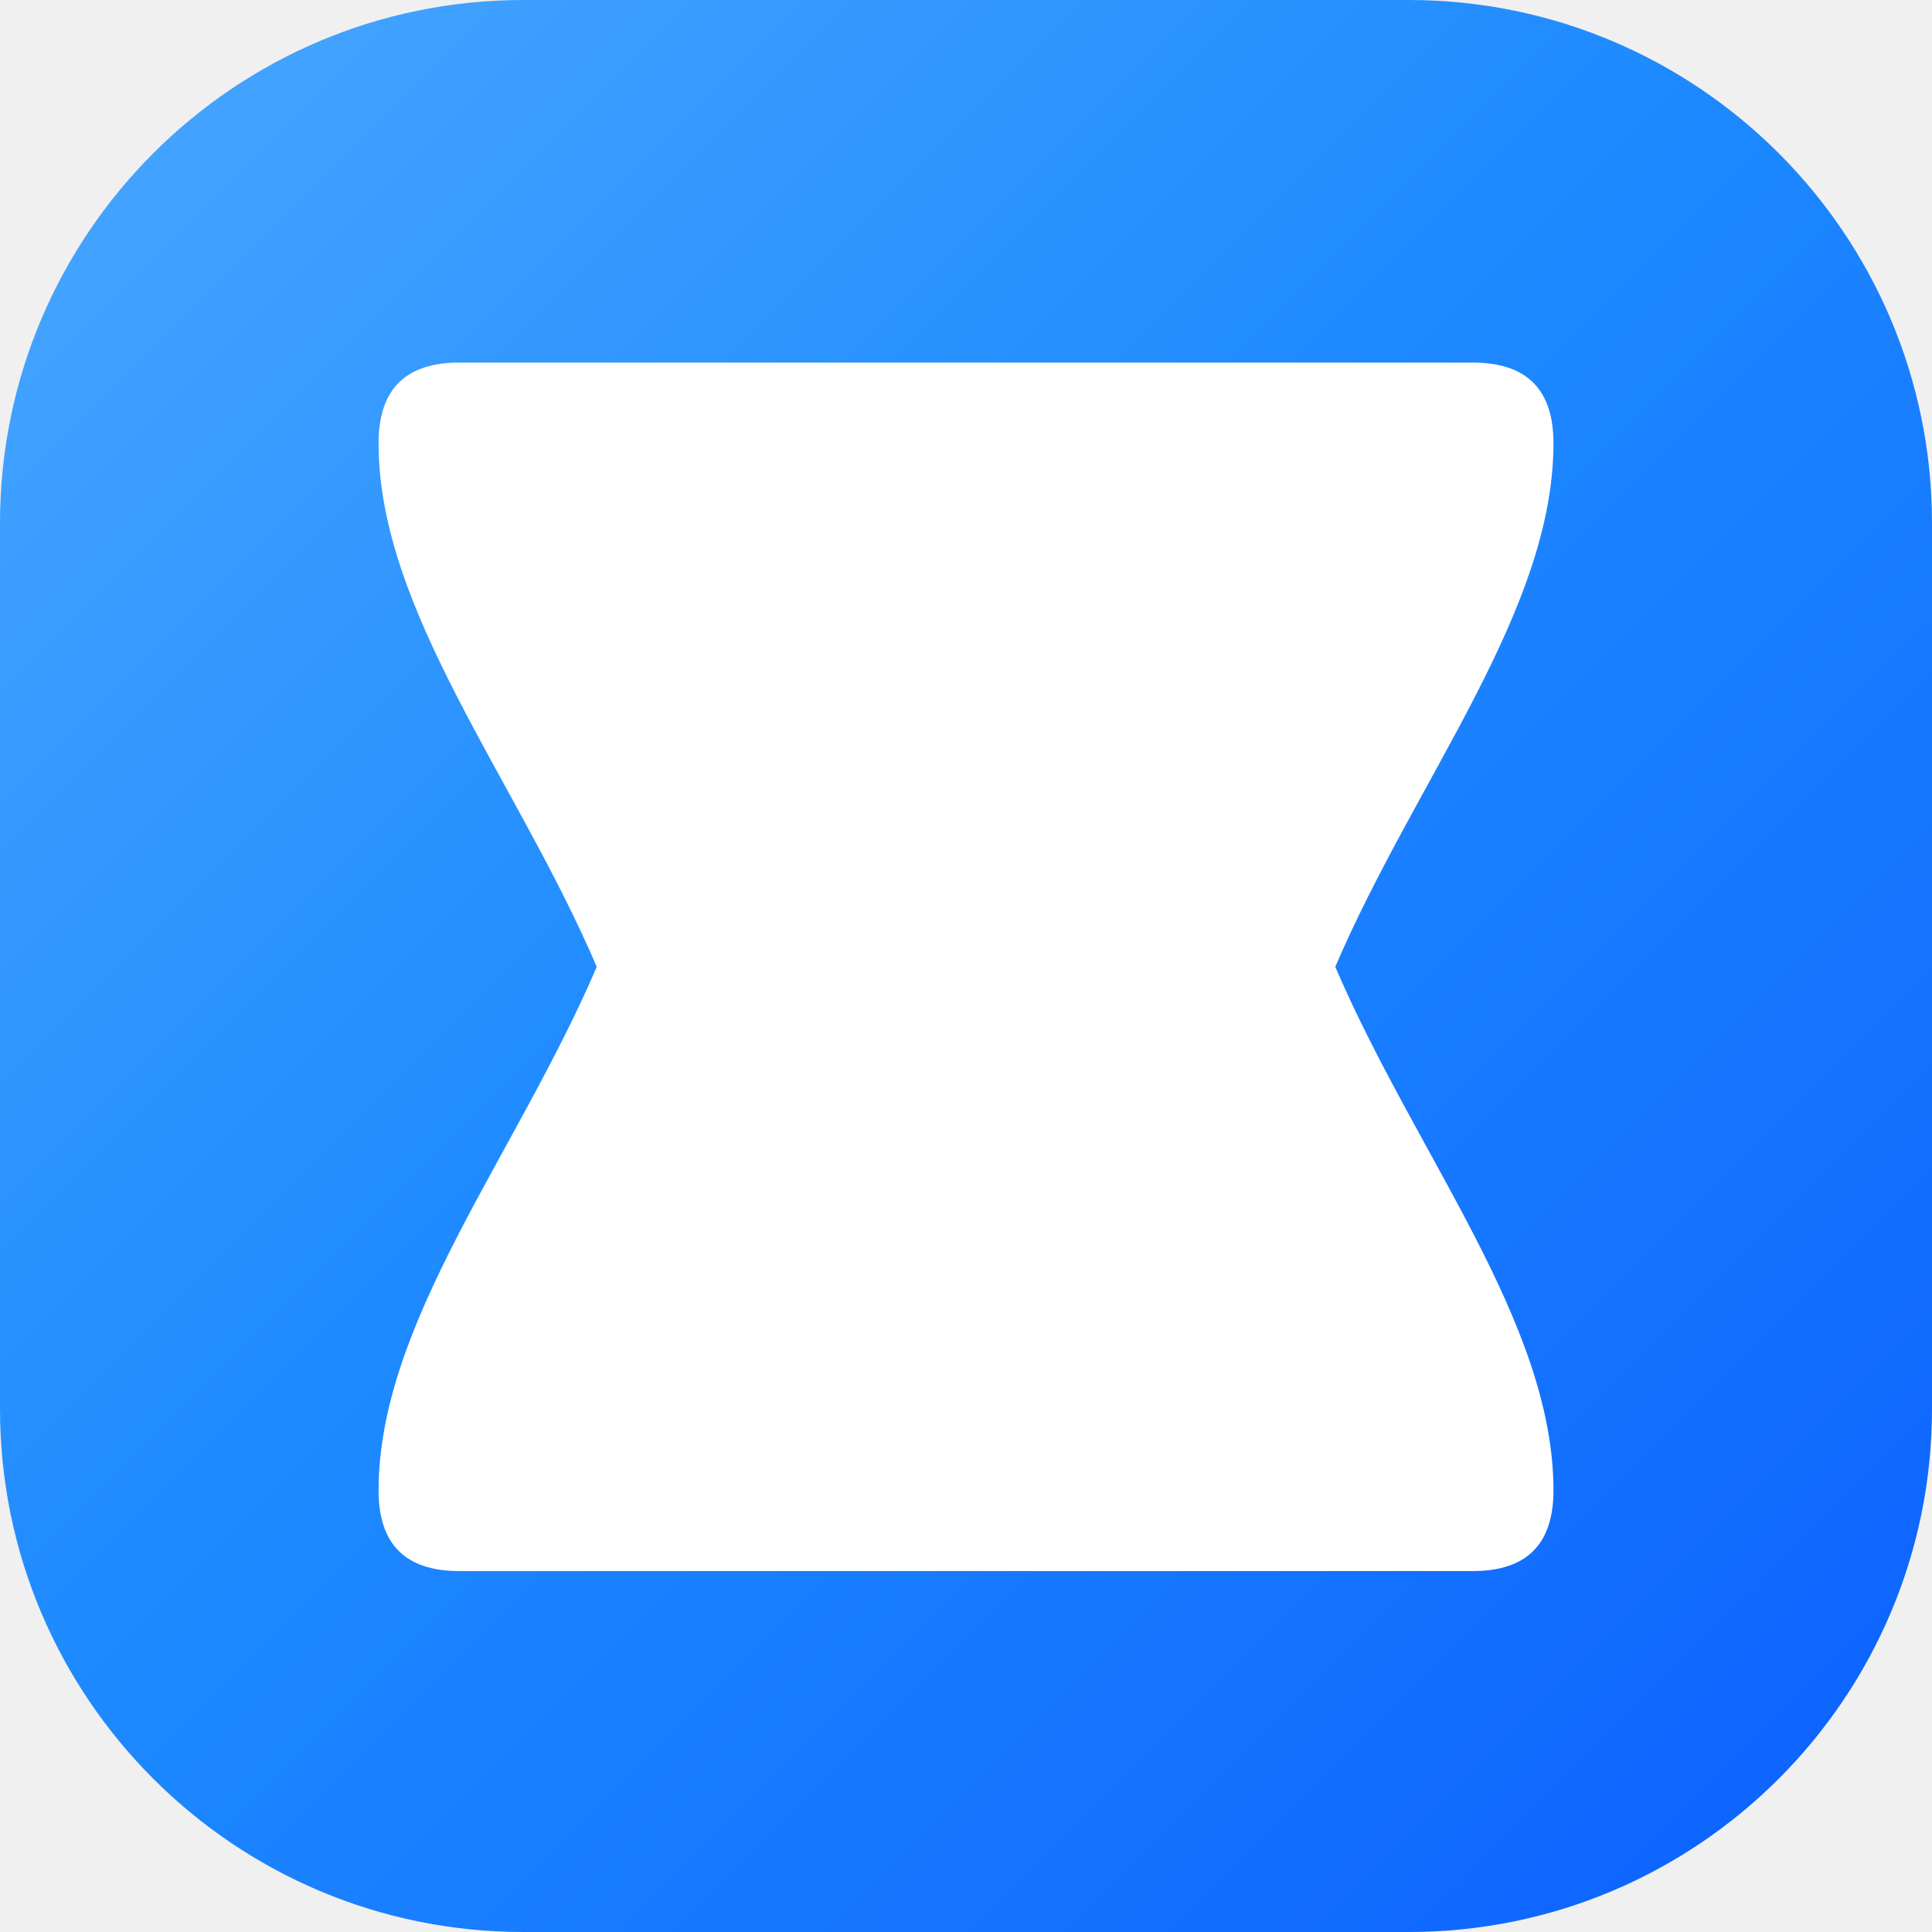
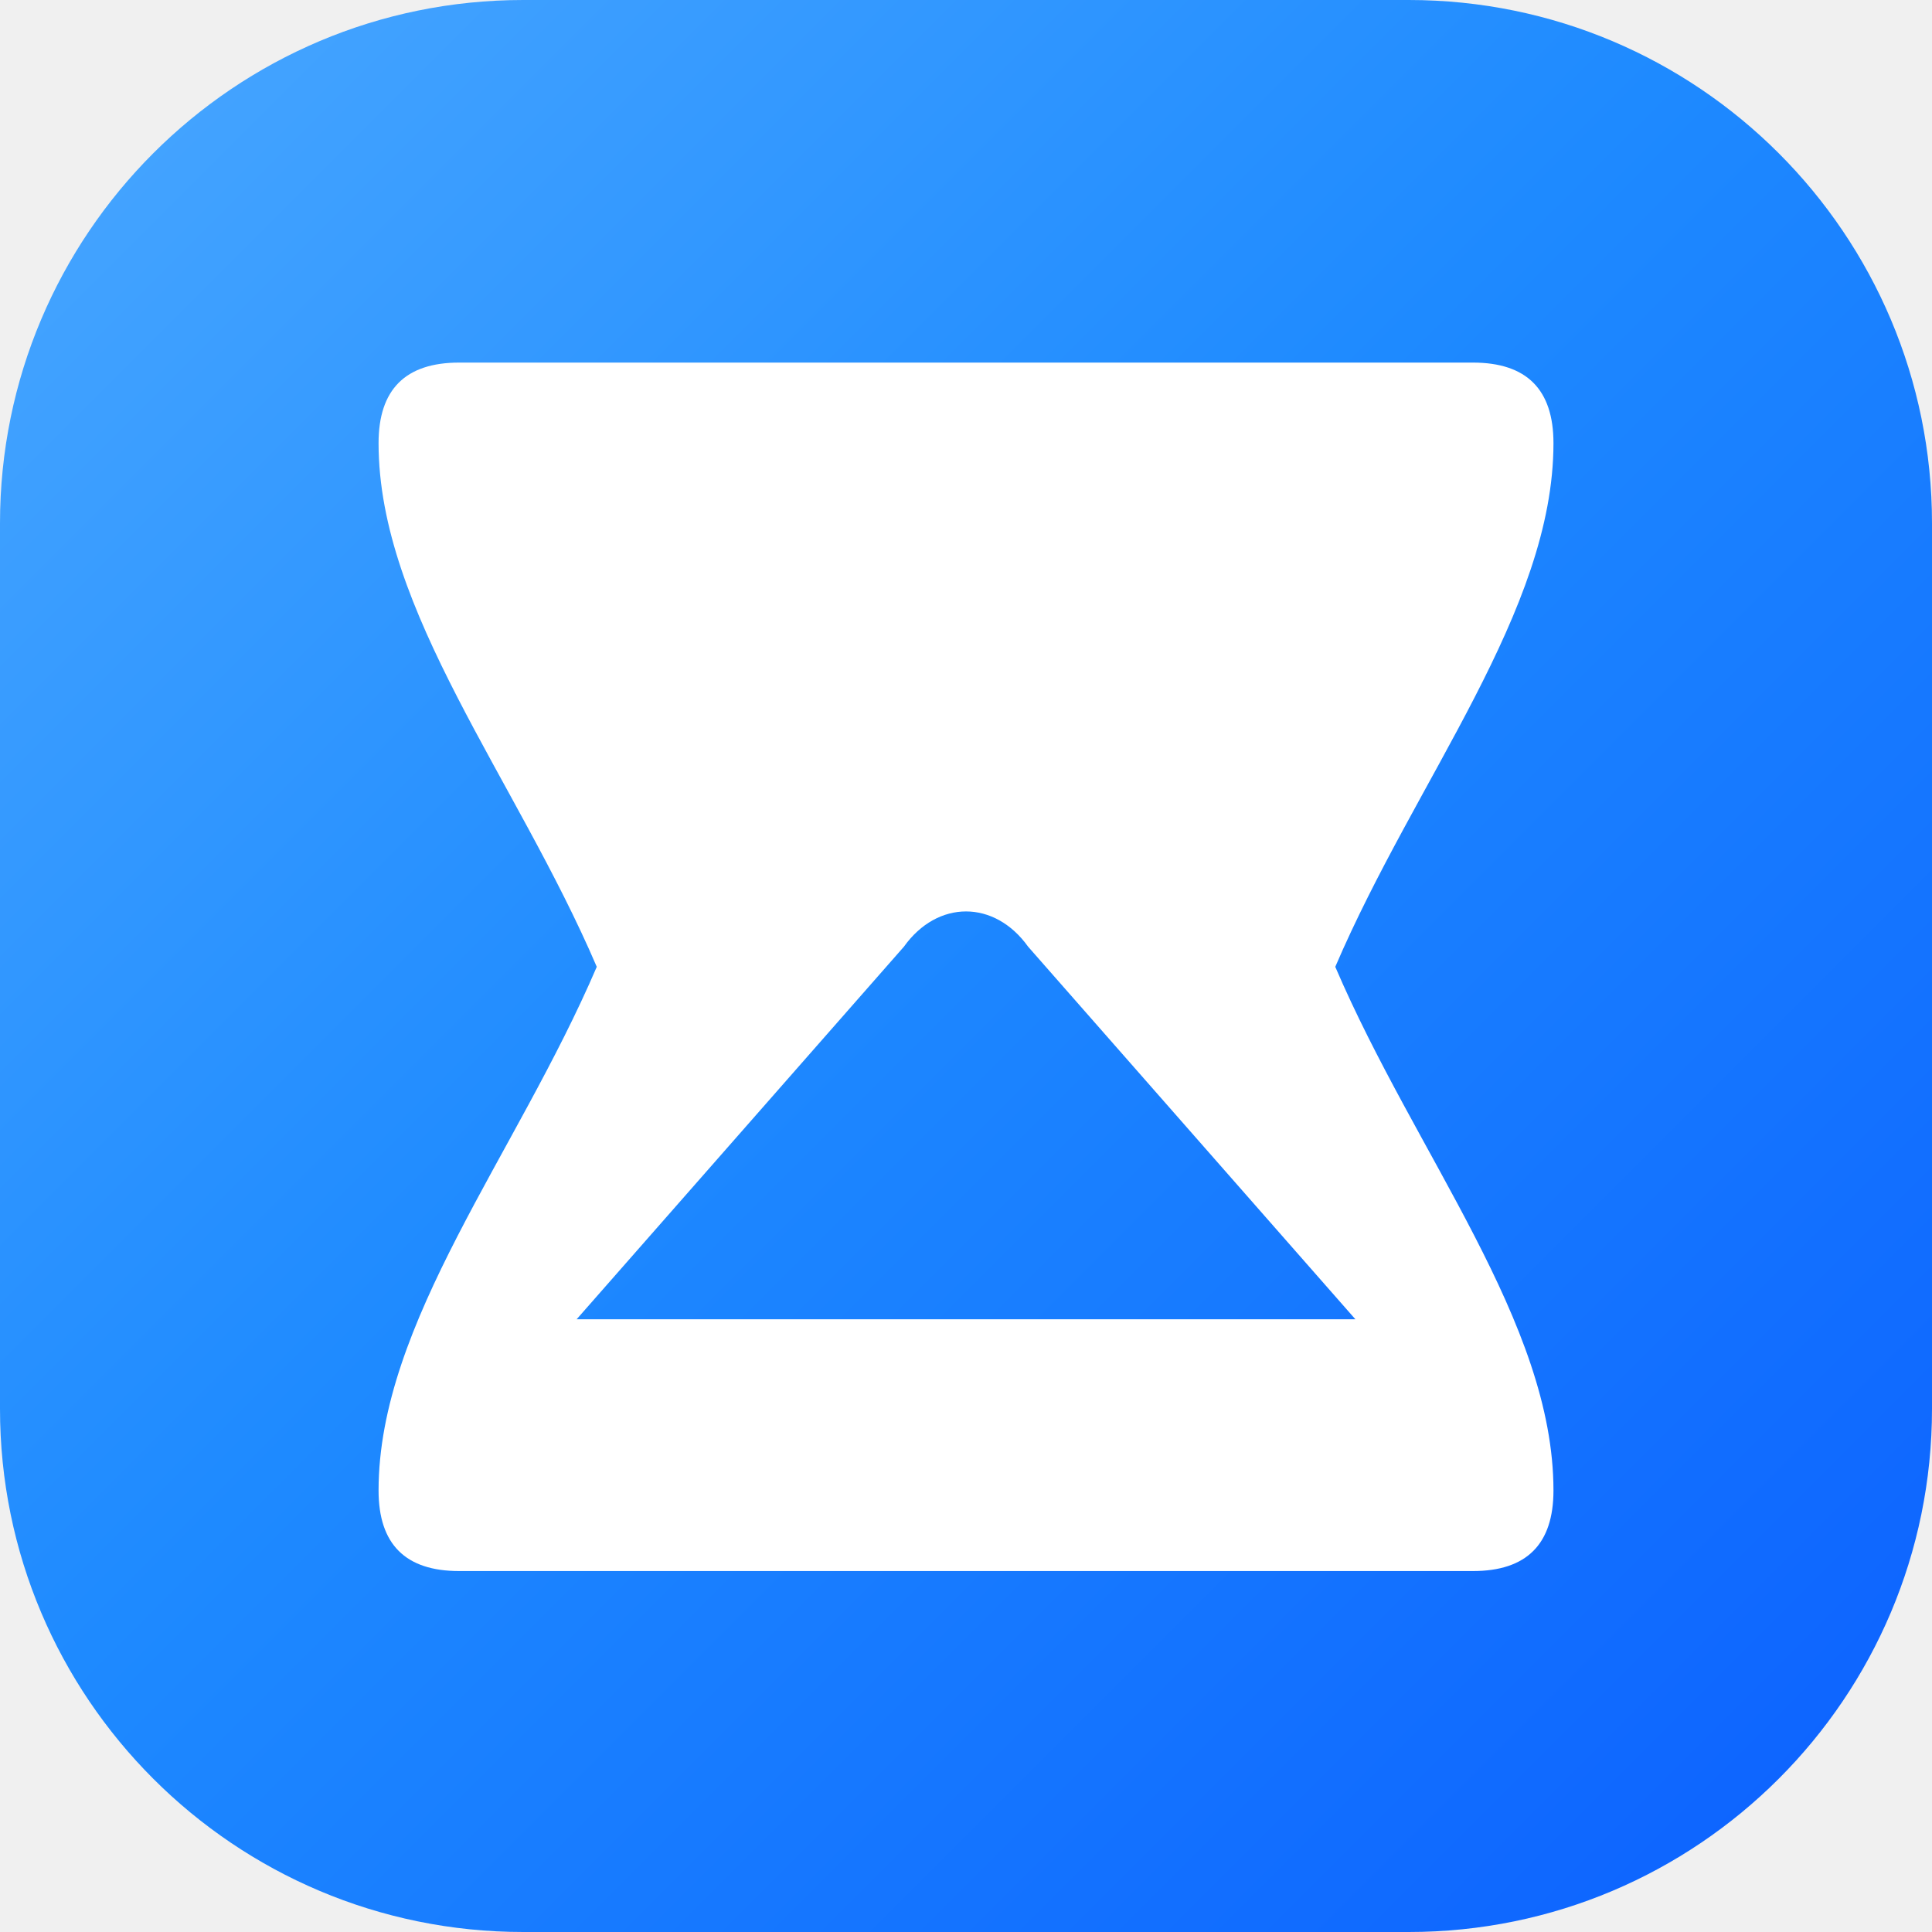
<svg xmlns="http://www.w3.org/2000/svg" viewBox="0 0 48 48" fill="none" role="img" aria-label="ShrinkIt logo">
  <defs>
    <linearGradient id="dusrel-shrinkit-g" x1="0" y1="0" x2="48" y2="48" gradientUnits="userSpaceOnUse">
      <stop offset="0" stop-color="#4AA8FF" />
      <stop offset="0.45" stop-color="#1E8AFF" />
      <stop offset="1" stop-color="#0B5FFF" />
    </linearGradient>
  </defs>
  <rect width="48" height="48" rx="13" fill="url(#dusrel-shrinkit-g)" />
-   <g transform="translate(2.65,2.67) scale(0.0417)" fill="#fff">
-     <path d="M 210 152 L 814 152 Q 862 152 862 200 C 862 300 780 400 732 512 C 780 624 862 724 862 824 Q 862 872 814 872 L 210 872 Q 162 872 162 824 C 162 724 244 624 292 512 C 244 400 162 300 162 200 Q 162 152 210 152 Z" />
+   <g transform="translate(2.65,2.67) scale(0.0417)">
+     <path fill-rule="evenodd" fill="#fff" d="M 210 152 L 814 152 Q 862 152 862 200 C 862 300 780 400 732 512 C 780 624 862 724 862 824 Q 862 872 814 872 L 210 872 Q 162 872 162 824 C 162 724 244 624 292 512 C 244 400 162 300 162 200 Q 162 152 210 152 Z M 280 722 L 475 500 C 495 472 529 472 549 500 L 744 722 Z" />
  </g>
</svg>
